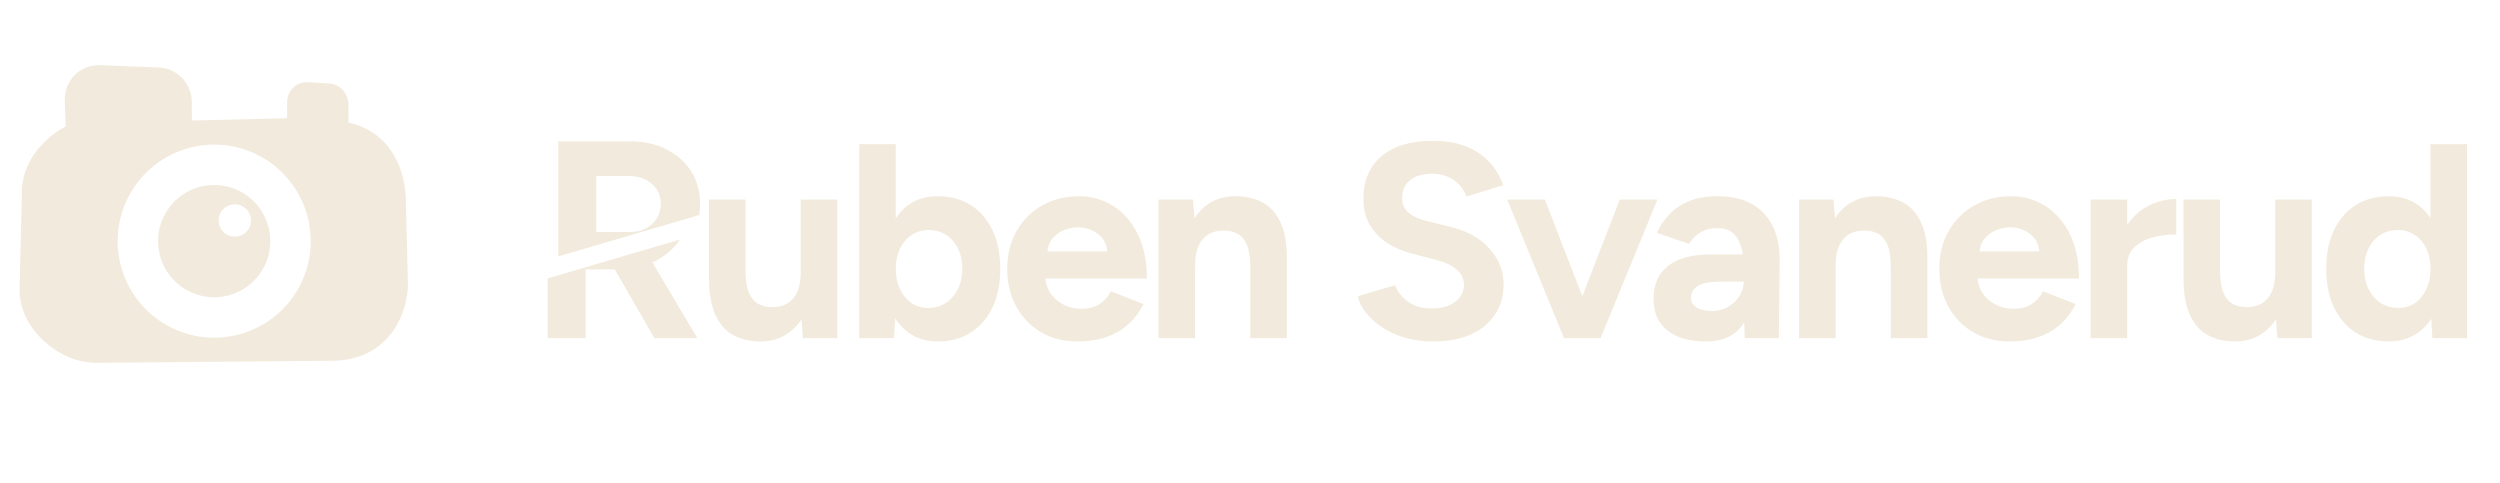
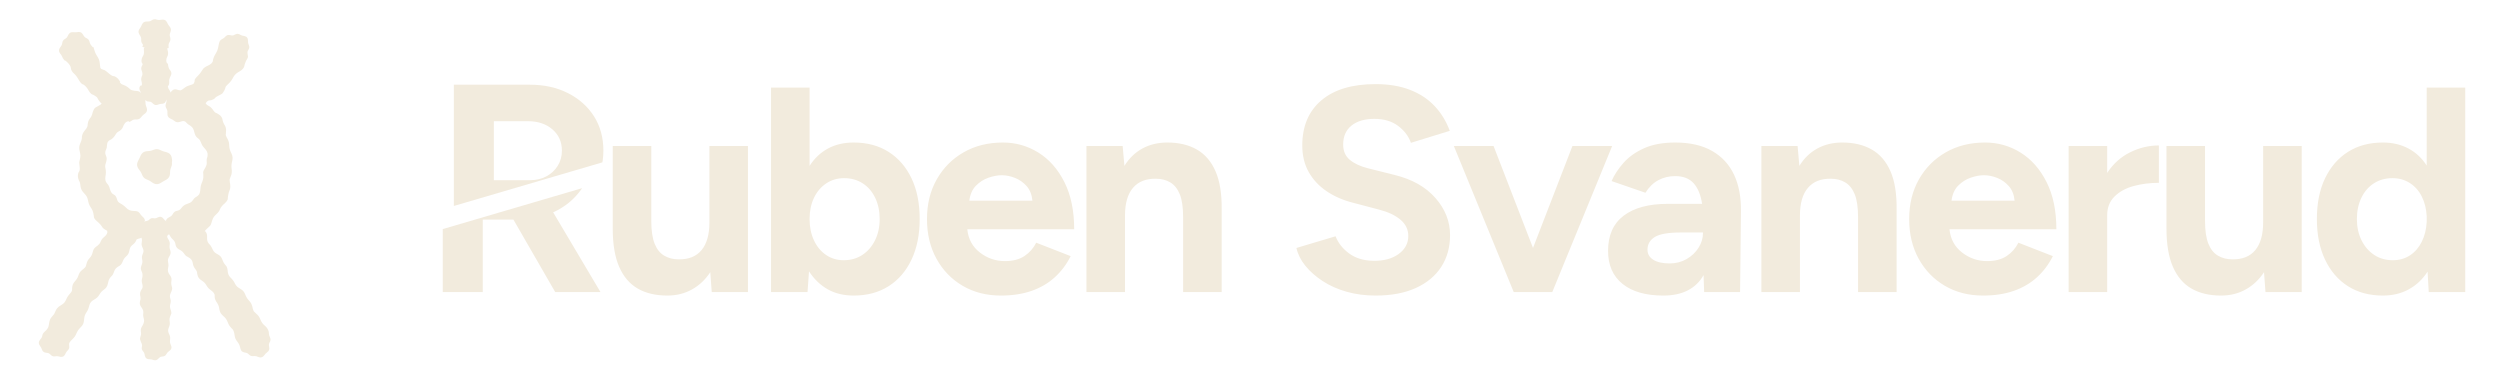
- <svg xmlns="http://www.w3.org/2000/svg" viewBox="0 0 902 174" width="902" height="174" role="img" aria-label="Ruben Svanerud">
-   <path fill="#f2ebdd" d="M34.83 23.54 L35.71 23.51 L36.59 23.53 L56.38 24.31 L57.22 24.33 L58.05 24.39 L58.88 24.51 L59.69 24.68 L60.49 24.90 L61.28 25.18 L62.04 25.51 L62.78 25.88 L63.49 26.31 L64.17 26.78 L64.82 27.30 L65.43 27.87 L66.01 28.47 L66.54 29.12 L67.03 29.80 L67.48 30.51 L67.88 31.25 L68.23 32.02 L68.52 32.81 L68.77 33.62 L68.96 34.44 L69.10 35.28 L69.18 36.13 L69.21 36.98 L69.22 43.49 L103.56 42.65 L103.60 36.83 L103.61 36.35 L103.66 35.87 L103.74 35.39 L103.84 34.93 L103.98 34.47 L104.15 34.02 L104.35 33.59 L104.57 33.16 L104.82 32.76 L105.10 32.37 L105.41 32.01 L105.73 31.66 L106.08 31.34 L106.45 31.04 L106.84 30.77 L107.24 30.53 L107.66 30.31 L108.10 30.12 L108.54 29.97 L108.99 29.84 L109.46 29.75 L109.92 29.69 L110.39 29.66 L110.86 29.67 L118.73 30.10 L119.19 30.14 L119.65 30.21 L120.11 30.32 L120.55 30.45 L120.99 30.61 L121.42 30.80 L121.84 31.02 L122.24 31.27 L122.63 31.54 L123.00 31.84 L123.35 32.16 L123.68 32.51 L124.00 32.87 L124.28 33.25 L124.55 33.66 L124.79 34.07 L125.00 34.50 L125.19 34.95 L125.35 35.40 L125.48 35.86 L125.58 36.33 L125.66 36.81 L125.70 37.28 L125.71 37.76 L125.72 44.19 L126.37 44.33 L128.12 44.83 L129.83 45.44 L131.49 46.17 L133.10 47.00 L134.63 47.95 L136.09 49.00 L137.46 50.16 L138.73 51.41 L139.91 52.75 L140.98 54.17 L141.95 55.67 L142.82 57.23 L143.58 58.84 L144.26 60.49 L144.83 62.18 L145.32 63.90 L145.72 65.64 L146.04 67.40 L146.26 69.16 L146.41 70.92 L147.20 103.26 L147.06 105.05 L146.82 106.83 L146.48 108.59 L146.04 110.34 L145.51 112.06 L144.88 113.75 L144.16 115.41 L143.34 117.01 L142.41 118.56 L141.39 120.04 L140.26 121.44 L139.03 122.76 L137.70 123.99 L136.28 125.12 L134.76 126.14 L133.17 127.05 L131.51 127.84 L129.78 128.52 L128.01 129.08 L126.20 129.52 L124.37 129.85 L122.53 130.06 L120.68 130.17 L118.85 130.17 L35.00 130.91 L33.18 130.85 L31.39 130.67 L29.62 130.37 L27.88 129.94 L26.17 129.39 L24.51 128.73 L22.89 127.97 L21.32 127.10 L19.79 126.15 L18.32 125.10 L16.90 123.97 L15.54 122.76 L14.25 121.47 L13.04 120.10 L11.91 118.67 L10.88 117.17 L9.94 115.60 L9.13 113.97 L8.44 112.29 L7.88 110.56 L7.46 108.79 L7.19 106.99 L7.06 105.16 L7.09 103.32 L7.88 70.86 L7.86 69.05 L7.97 67.24 L8.22 65.45 L8.60 63.69 L9.11 61.96 L9.76 60.28 L10.52 58.64 L11.40 57.07 L12.38 55.56 L13.45 54.11 L14.61 52.73 L15.84 51.42 L17.14 50.18 L18.51 49.02 L19.92 47.94 L21.39 46.95 L22.90 46.04 L23.73 45.62 L23.67 44.76 L23.37 36.36 L23.38 35.48 L23.44 34.61 L23.56 33.74 L23.73 32.89 L23.96 32.05 L24.25 31.23 L24.59 30.44 L24.98 29.67 L25.43 28.94 L25.93 28.24 L26.47 27.58 L27.07 26.96 L27.70 26.38 L28.38 25.86 L29.09 25.38 L29.84 24.95 L30.62 24.58 L31.42 24.26 L32.25 24.00 L33.10 23.79 L33.96 23.64 Z M112.00 89.73 L112.08 88.37 L112.11 87.00 L112.08 85.63 L112.00 84.27 L111.87 82.91 L111.68 81.55 L111.44 80.21 L111.15 78.87 L110.80 77.55 L110.41 76.24 L109.96 74.94 L109.46 73.67 L108.91 72.42 L108.31 71.19 L107.67 69.98 L106.98 68.80 L106.24 67.65 L105.46 66.53 L104.63 65.44 L103.76 64.38 L102.86 63.36 L101.91 62.37 L100.92 61.42 L99.90 60.52 L98.84 59.65 L97.75 58.82 L96.63 58.04 L95.48 57.30 L94.30 56.61 L93.09 55.97 L91.86 55.37 L90.61 54.82 L89.34 54.32 L88.04 53.87 L86.73 53.48 L85.41 53.13 L84.07 52.84 L82.73 52.60 L81.37 52.41 L80.01 52.28 L78.65 52.20 L77.28 52.17 L75.91 52.20 L74.55 52.28 L73.19 52.41 L71.83 52.60 L70.49 52.84 L69.15 53.13 L67.83 53.48 L66.52 53.87 L65.22 54.32 L63.95 54.82 L62.70 55.37 L61.47 55.97 L60.26 56.61 L59.08 57.30 L57.93 58.04 L56.81 58.82 L55.72 59.65 L54.66 60.52 L53.64 61.42 L52.65 62.37 L51.70 63.36 L50.80 64.38 L49.93 65.44 L49.10 66.53 L48.32 67.65 L47.58 68.80 L46.89 69.98 L46.25 71.19 L45.65 72.42 L45.10 73.67 L44.60 74.94 L44.15 76.24 L43.76 77.55 L43.41 78.87 L43.12 80.21 L42.88 81.55 L42.69 82.91 L42.56 84.27 L42.48 85.63 L42.45 87.00 L42.48 88.37 L42.56 89.73 L42.69 91.09 L42.88 92.45 L43.12 93.79 L43.41 95.13 L43.76 96.45 L44.15 97.76 L44.60 99.06 L45.10 100.33 L45.65 101.58 L46.25 102.81 L46.89 104.02 L47.58 105.20 L48.32 106.35 L49.10 107.47 L49.93 108.56 L50.80 109.62 L51.70 110.64 L52.65 111.63 L53.64 112.58 L54.66 113.48 L55.72 114.35 L56.81 115.18 L57.93 115.96 L59.08 116.70 L60.26 117.39 L61.47 118.03 L62.70 118.63 L63.95 119.18 L65.22 119.68 L66.52 120.13 L67.83 120.52 L69.15 120.87 L70.49 121.16 L71.83 121.40 L73.19 121.59 L74.55 121.72 L75.91 121.80 L77.28 121.83 L78.65 121.80 L80.01 121.72 L81.37 121.59 L82.73 121.40 L84.07 121.16 L85.41 120.87 L86.73 120.52 L88.04 120.13 L89.34 119.68 L90.61 119.18 L91.86 118.63 L93.09 118.03 L94.30 117.39 L95.48 116.70 L96.63 115.96 L97.75 115.18 L98.84 114.35 L99.90 113.48 L100.92 112.58 L101.91 111.63 L102.86 110.64 L103.76 109.62 L104.63 108.56 L105.46 107.47 L106.24 106.35 L106.98 105.20 L107.67 104.02 L108.31 102.81 L108.91 101.58 L109.46 100.33 L109.96 99.06 L110.41 97.76 L110.80 96.45 L111.15 95.13 L111.44 93.79 L111.68 92.45 L111.87 91.09 Z M97.47 85.41 L97.51 86.20 L97.53 87.00 L97.51 87.80 L97.47 88.59 L97.39 89.38 L97.28 90.17 L97.14 90.95 L96.97 91.73 L96.77 92.50 L96.54 93.26 L96.28 94.01 L95.99 94.75 L95.67 95.48 L95.32 96.19 L94.95 96.89 L94.55 97.58 L94.12 98.25 L93.66 98.90 L93.18 99.54 L92.68 100.15 L92.15 100.75 L91.60 101.32 L91.03 101.87 L90.43 102.40 L89.82 102.90 L89.18 103.38 L88.53 103.84 L87.86 104.27 L87.17 104.67 L86.47 105.04 L85.76 105.39 L85.03 105.71 L84.29 106.00 L83.54 106.26 L82.78 106.49 L82.01 106.69 L81.23 106.86 L80.45 107.00 L79.66 107.11 L78.87 107.19 L78.08 107.23 L77.28 107.25 L76.48 107.23 L75.69 107.19 L74.90 107.11 L74.11 107.00 L73.33 106.86 L72.55 106.69 L71.78 106.49 L71.02 106.26 L70.27 106.00 L69.53 105.71 L68.80 105.39 L68.09 105.04 L67.39 104.67 L66.70 104.27 L66.03 103.84 L65.38 103.38 L64.74 102.90 L64.13 102.40 L63.53 101.87 L62.96 101.32 L62.41 100.75 L61.88 100.15 L61.38 99.54 L60.90 98.90 L60.44 98.25 L60.01 97.58 L59.61 96.89 L59.24 96.19 L58.89 95.48 L58.57 94.75 L58.28 94.01 L58.02 93.26 L57.79 92.50 L57.59 91.73 L57.42 90.95 L57.28 90.17 L57.17 89.38 L57.09 88.59 L57.05 87.80 L57.03 87.00 L57.05 86.20 L57.09 85.41 L57.17 84.62 L57.28 83.83 L57.42 83.05 L57.59 82.27 L57.79 81.50 L58.02 80.74 L58.28 79.99 L58.57 79.25 L58.89 78.52 L59.24 77.81 L59.61 77.11 L60.01 76.42 L60.44 75.75 L60.90 75.10 L61.38 74.46 L61.88 73.85 L62.41 73.25 L62.96 72.68 L63.53 72.13 L64.13 71.60 L64.74 71.10 L65.38 70.62 L66.03 70.16 L66.70 69.73 L67.39 69.33 L68.09 68.96 L68.80 68.61 L69.53 68.29 L70.27 68.00 L71.02 67.74 L71.78 67.51 L72.55 67.31 L73.33 67.14 L74.11 67.00 L74.90 66.89 L75.69 66.81 L76.48 66.77 L77.28 66.75 L78.08 66.77 L78.87 66.81 L79.66 66.89 L80.45 67.00 L81.23 67.14 L82.01 67.31 L82.78 67.51 L83.54 67.74 L84.29 68.00 L85.03 68.29 L85.76 68.61 L86.47 68.96 L87.17 69.33 L87.86 69.73 L88.53 70.16 L89.18 70.62 L89.82 71.10 L90.43 71.60 L91.03 72.13 L91.60 72.68 L92.15 73.25 L92.68 73.85 L93.18 74.46 L93.66 75.10 L94.12 75.75 L94.55 76.42 L94.95 77.11 L95.32 77.81 L95.67 78.52 L95.99 79.25 L96.28 79.99 L96.54 80.74 L96.77 81.50 L96.97 82.27 L97.14 83.05 L97.28 83.83 L97.39 84.62 Z M90.49 80.46 L90.55 80.01 L90.56 79.55 L90.55 79.09 L90.49 78.64 L90.40 78.19 L90.28 77.75 L90.12 77.32 L89.93 76.90 L89.70 76.50 L89.45 76.12 L89.17 75.76 L88.86 75.42 L88.52 75.11 L88.16 74.83 L87.78 74.58 L87.38 74.35 L86.96 74.16 L86.53 74.00 L86.09 73.88 L85.64 73.79 L85.19 73.73 L84.73 73.72 L84.27 73.73 L83.82 73.79 L83.37 73.88 L82.93 74.00 L82.50 74.16 L82.08 74.35 L81.68 74.58 L81.30 74.83 L80.94 75.11 L80.61 75.42 L80.30 75.76 L80.01 76.12 L79.76 76.50 L79.54 76.90 L79.34 77.32 L79.19 77.75 L79.06 78.19 L78.97 78.64 L78.92 79.09 L78.90 79.55 L78.92 80.01 L78.97 80.46 L79.06 80.91 L79.19 81.35 L79.34 81.78 L79.54 82.20 L79.76 82.60 L80.01 82.98 L80.30 83.34 L80.61 83.67 L80.94 83.98 L81.30 84.27 L81.68 84.52 L82.08 84.74 L82.50 84.94 L82.93 85.09 L83.37 85.22 L83.82 85.31 L84.27 85.36 L84.73 85.38 L85.19 85.36 L85.64 85.31 L86.09 85.22 L86.53 85.09 L86.96 84.94 L87.38 84.74 L87.78 84.52 L88.16 84.27 L88.52 83.98 L88.86 83.67 L89.17 83.34 L89.45 82.98 L89.70 82.60 L89.93 82.20 L90.12 81.78 L90.28 81.35 L90.40 80.91 Z" />
+ <svg xmlns="http://www.w3.org/2000/svg" viewBox="0 0 856 130" width="856" height="130" role="img" aria-label="Ruben Svanerud">
+   <path fill="#f2ebdd" d="M58.87 54.39 L58.94 55.00 L58.86 55.62 L58.89 56.18 L58.79 56.74 L58.60 57.27 L58.42 57.78 L58.29 58.28 L58.24 58.83 L58.22 59.42 L58.12 60.03 L57.90 60.60 L57.54 61.08 L57.06 61.45 L56.55 61.75 L56.03 62.03 L55.52 62.34 L55.00 62.66 L54.43 62.93 L53.82 63.06 L53.20 63.01 L52.60 62.78 L52.06 62.45 L51.57 62.10 L51.10 61.82 L50.61 61.59 L50.10 61.38 L49.61 61.12 L49.19 60.75 L48.87 60.30 L48.63 59.79 L48.42 59.29 L48.17 58.82 L47.84 58.37 L47.47 57.88 L47.15 57.34 L46.95 56.74 L46.94 56.12 L47.09 55.52 L47.35 54.96 L47.62 54.43 L47.88 53.89 L48.12 53.35 L48.42 52.81 L48.81 52.35 L49.32 52.01 L49.91 51.82 L50.53 51.75 L51.11 51.70 L51.65 51.62 L52.15 51.46 L52.66 51.27 L53.20 51.11 L53.76 51.06 L54.31 51.15 L54.83 51.35 L55.34 51.58 L55.85 51.79 L56.40 51.95 L57.00 52.11 L57.60 52.34 L58.13 52.69 L58.52 53.19 L58.75 53.77 Z M34.68 35.59 L34.80 35.46 L34.35 35.05 L33.92 34.50 L33.53 33.91 L33.36 33.53 L33.13 33.24 L32.59 32.85 L32.00 32.50 L31.62 32.35 L31.26 32.16 L30.79 31.67 L30.40 31.11 L30.06 30.52 L29.67 29.96 L29.20 29.45 L28.66 29.00 L28.29 28.86 L28.00 28.69 L27.54 28.21 L27.15 27.66 L26.78 27.04 L26.41 26.44 L26.01 25.89 L25.56 25.40 L25.28 25.13 L25.00 24.87 L24.60 24.31 L24.32 23.69 L24.26 23.27 L24.17 22.86 L23.86 22.27 L23.45 21.74 L22.95 21.23 L22.42 20.75 L22.24 20.80 L21.91 20.45 L21.52 19.92 L21.34 19.51 L21.14 19.13 L20.92 18.75 L20.63 18.38 L20.39 17.98 L20.21 17.55 L20.22 17.08 L20.36 16.62 L20.64 16.19 L20.90 15.80 L21.13 15.44 L21.24 15.05 L21.33 14.66 L21.42 14.25 L21.61 13.90 L21.88 13.58 L22.23 13.35 L22.56 13.12 L22.86 12.87 L23.08 12.52 L23.30 12.12 L23.54 11.68 L23.87 11.33 L24.26 11.09 L24.72 11.02 L25.17 11.02 L25.62 11.06 L26.06 11.04 L26.50 11.00 L26.96 10.94 L27.41 11.00 L27.83 11.17 L28.18 11.51 L28.46 11.90 L28.70 12.31 L28.96 12.63 L29.25 12.88 L29.62 13.06 L29.97 13.28 L30.29 13.54 L30.51 13.90 L30.66 14.28 L30.76 14.68 L30.92 15.04 L31.13 15.40 L31.44 15.77 L31.75 16.14 L31.93 16.13 L31.98 16.08 L32.13 16.55 L32.33 17.21 L32.55 17.86 L32.83 18.49 L33.17 19.08 L33.53 19.67 L33.84 20.29 L34.05 20.94 L34.16 21.63 L34.23 22.35 L34.34 23.00 L34.32 23.19 L34.65 23.58 L34.94 23.70 L35.43 23.91 L35.69 23.95 L36.26 24.31 L36.80 24.74 L37.31 25.18 L37.85 25.59 L38.43 25.96 L38.84 26.06 L39.27 26.14 L39.89 26.50 L40.41 26.95 L40.83 27.50 L41.15 28.05 L41.02 28.20 L41.49 28.70 L41.61 28.80 L42.03 28.98 L42.58 29.20 L43.12 29.45 L43.67 29.80 L44.20 30.21 L44.53 30.54 L44.89 30.78 L45.52 30.98 L46.18 31.09 L46.87 31.15 L47.33 31.22 L47.77 31.39 L48.11 31.69 L48.28 31.87 L48.18 31.58 L48.00 31.19 L47.80 30.78 L47.72 30.35 L47.76 29.91 L48.05 29.29 L48.26 29.37 L48.49 29.25 L48.60 28.91 L48.57 28.41 L48.47 27.92 L48.38 27.54 L48.34 27.16 L48.39 26.66 L48.53 26.18 L48.69 25.81 L48.77 25.43 L48.73 24.96 L48.62 24.47 L48.47 24.05 L48.36 23.62 L48.38 23.14 L48.53 22.70 L48.72 22.31 L48.83 22.10 L48.83 21.83 L48.74 21.74 L48.61 21.61 L48.47 21.16 L48.45 20.69 L48.56 19.99 L48.77 19.51 L49.02 19.06 L49.21 18.63 L49.30 17.96 L49.29 17.52 L49.26 17.07 L49.26 16.62 L49.28 16.54 L49.37 16.39 L49.45 16.28 L49.45 16.21 L49.31 16.13 L49.11 16.20 L48.72 15.95 L49.00 15.39 L48.79 15.06 L48.57 14.72 L48.41 14.33 L48.35 13.92 L48.34 13.50 L48.33 13.07 L48.22 12.69 L48.04 12.31 L47.77 11.90 L47.56 11.46 L47.42 10.98 L47.48 10.53 L47.64 10.09 L47.91 9.71 L48.15 9.33 L48.37 8.94 L48.54 8.52 L48.77 8.11 L49.05 7.75 L49.45 7.51 L49.92 7.38 L50.42 7.37 L50.88 7.34 L51.29 7.29 L51.65 7.12 L52.00 6.92 L52.38 6.70 L52.78 6.61 L53.20 6.59 L53.61 6.70 L54.01 6.79 L54.41 6.85 L54.85 6.81 L55.33 6.75 L55.84 6.71 L56.32 6.81 L56.74 7.03 L57.04 7.41 L57.28 7.82 L57.48 8.24 L57.72 8.61 L57.98 8.97 L58.26 9.32 L58.45 9.73 L58.54 10.16 L58.46 10.64 L58.33 11.09 L58.17 11.51 L58.11 11.90 L58.13 12.29 L58.25 12.70 L58.33 13.13 L58.35 13.58 L58.26 13.98 L58.08 14.37 L57.88 14.74 L57.75 15.11 L57.71 15.53 L57.73 15.97 L57.76 16.42 L57.89 16.44 L57.85 16.54 L57.75 16.43 L57.55 16.40 L57.37 16.52 L57.28 16.59 L57.34 17.04 L57.46 17.47 L57.54 17.91 L57.54 18.60 L57.42 19.06 L57.23 19.50 L57.04 19.93 L56.93 20.60 L56.97 21.05 L57.11 21.53 L57.31 21.71 L57.47 21.83 L57.54 22.10 L57.56 22.34 L57.64 22.77 L57.77 23.21 L57.96 23.64 L58.20 23.98 L58.46 24.32 L58.65 24.81 L58.68 25.33 L58.55 25.75 L58.35 26.16 L58.14 26.66 L57.97 27.15 L57.92 27.54 L57.94 27.93 L57.94 28.42 L57.86 28.92 L57.72 29.24 L57.58 29.38 L57.47 29.50 L57.60 30.09 L57.73 30.42 L57.98 30.78 L58.20 31.17 L58.35 31.60 L58.35 31.72 L58.62 31.37 L58.95 31.03 L59.32 30.73 L59.78 30.60 L60.26 30.59 L60.76 30.73 L61.22 30.86 L61.81 30.94 L62.28 30.72 L62.83 30.33 L63.36 29.94 L63.93 29.59 L64.55 29.34 L65.19 29.13 L65.83 28.91 L66.27 28.67 L66.40 28.44 L66.60 28.00 L66.64 27.62 L66.68 27.30 L66.84 26.97 L67.26 26.46 L67.74 25.96 L68.21 25.46 L68.64 24.92 L69.03 24.35 L69.42 23.77 L69.65 23.45 L69.95 23.18 L70.55 22.79 L71.20 22.47 L71.84 22.13 L72.39 21.72 L72.81 21.16 L72.91 20.80 L72.93 20.46 L73.14 19.80 L73.40 19.17 L73.73 18.57 L74.07 17.98 L74.37 17.37 L74.59 16.73 L74.74 16.04 L74.88 15.34 L75.03 14.68 L75.27 14.04 L75.58 13.70 L75.94 13.43 L76.35 13.21 L76.69 12.97 L77.00 12.71 L77.28 12.41 L77.61 12.17 L77.98 11.99 L78.42 11.98 L78.85 12.03 L79.26 12.13 L79.63 12.14 L79.98 12.08 L80.34 11.89 L80.73 11.72 L81.14 11.59 L81.54 11.61 L81.93 11.72 L82.29 11.92 L82.65 12.08 L83.04 12.22 L83.48 12.29 L83.93 12.42 L84.36 12.60 L84.66 12.93 L84.85 13.34 L84.90 13.83 L84.93 14.28 L84.95 14.71 L85.07 15.08 L85.20 15.45 L85.33 15.83 L85.35 16.23 L85.28 16.62 L85.08 16.99 L84.90 17.34 L84.75 17.68 L84.74 18.05 L84.77 18.46 L84.84 18.92 L84.90 19.27 L84.91 19.53 L84.65 20.15 L84.43 20.51 L84.24 20.87 L83.98 21.51 L83.75 22.17 L83.66 22.60 L83.53 23.01 L83.14 23.59 L82.61 24.07 L82.00 24.47 L81.37 24.84 L80.81 25.26 L80.33 25.76 L79.94 26.34 L79.60 26.95 L79.23 27.54 L78.81 28.08 L78.33 28.58 L77.84 29.05 L77.38 29.54 L77.20 29.90 L77.10 30.32 L76.80 30.99 L76.42 31.61 L76.19 31.94 L75.88 32.19 L75.27 32.53 L74.64 32.84 L74.04 33.18 L73.76 33.41 L73.51 33.67 L73.48 33.77 L72.98 34.04 L72.34 34.30 L71.86 34.38 L71.48 34.39 L70.88 34.76 L70.41 35.34 L70.86 35.92 L71.41 36.23 L71.94 36.55 L72.39 36.96 L72.79 37.43 L73.14 37.93 L73.54 38.39 L73.86 38.62 L74.27 38.78 L74.83 39.13 L75.38 39.51 L75.80 40.00 L76.09 40.55 L76.18 40.95 L76.26 41.37 L76.46 41.97 L76.73 42.53 L76.93 42.86 L77.12 43.20 L77.32 43.79 L77.41 44.42 L77.38 45.08 L77.35 45.74 L77.29 46.11 L77.37 46.46 L77.62 47.04 L77.93 47.60 L78.20 48.19 L78.38 48.79 L78.46 49.42 L78.50 50.06 L78.57 50.70 L78.73 51.33 L78.97 51.95 L79.26 52.57 L79.50 53.20 L79.63 53.84 L79.61 54.50 L79.50 55.16 L79.35 55.84 L79.26 56.51 L79.25 57.16 L79.31 57.82 L79.38 58.47 L79.35 59.12 L79.24 59.77 L79.00 60.40 L78.77 61.03 L78.63 61.39 L78.63 61.74 L78.69 62.40 L78.81 63.07 L78.86 63.75 L78.82 64.41 L78.74 64.78 L78.61 65.15 L78.38 65.76 L78.22 66.40 L78.09 67.06 L78.01 67.74 L77.99 68.14 L77.86 68.52 L77.48 69.07 L77.01 69.58 L76.49 70.04 L76.02 70.53 L75.63 71.05 L75.32 71.62 L75.18 71.97 L75.01 72.30 L74.61 72.81 L74.16 73.28 L73.68 73.73 L73.25 74.22 L72.92 74.77 L72.68 75.39 L72.48 76.05 L72.26 76.69 L72.10 77.08 L71.85 77.39 L71.38 77.84 L70.89 78.29 L70.43 78.74 L70.08 79.18 L70.30 79.20 L70.60 79.64 L70.81 80.12 L70.90 80.65 L70.91 81.23 L70.91 81.81 L70.97 82.38 L71.16 82.89 L71.45 83.35 L71.75 83.67 L72.03 83.99 L72.38 84.54 L72.64 85.04 L72.88 85.55 L73.17 86.03 L73.55 86.44 L74.03 86.79 L74.57 87.09 L75.08 87.41 L75.52 87.80 L75.85 88.27 L76.10 88.80 L76.31 89.35 L76.56 89.87 L76.87 90.36 L77.24 90.82 L77.48 91.10 L77.66 91.41 L77.84 91.98 L77.94 92.59 L78.01 93.22 L78.15 93.81 L78.39 94.35 L78.74 94.83 L79.16 95.27 L79.57 95.72 L79.96 96.23 L80.24 96.69 L80.49 97.19 L80.82 97.70 L81.22 98.16 L81.72 98.54 L82.27 98.88 L82.81 99.23 L83.27 99.64 L83.63 100.13 L83.91 100.69 L84.16 101.29 L84.45 101.85 L84.79 102.37 L85.19 102.84 L85.60 103.32 L85.96 103.83 L86.22 104.41 L86.41 105.03 L86.55 105.68 L86.76 106.29 L86.95 106.65 L87.26 106.94 L87.73 107.39 L88.21 107.85 L88.62 108.35 L88.94 108.90 L89.20 109.49 L89.47 110.07 L89.81 110.61 L90.23 111.11 L90.69 111.52 L91.12 111.94 L91.49 112.40 L91.80 112.96 L92.02 113.60 L92.06 114.08 L92.12 114.53 L92.20 114.94 L92.37 115.31 L92.51 115.70 L92.63 116.09 L92.60 116.51 L92.48 116.92 L92.28 117.30 L92.14 117.67 L92.06 118.03 L92.11 118.45 L92.17 118.89 L92.22 119.37 L92.13 119.80 L91.93 120.20 L91.61 120.50 L91.29 120.79 L90.96 121.06 L90.68 121.41 L90.38 121.75 L90.06 122.10 L89.65 122.31 L89.20 122.40 L88.71 122.31 L88.25 122.16 L87.82 121.99 L87.42 121.93 L87.03 121.91 L86.62 121.95 L86.22 121.92 L85.83 121.82 L85.49 121.59 L85.17 121.33 L84.88 121.06 L84.54 120.89 L84.14 120.76 L83.66 120.68 L83.21 120.52 L82.80 120.28 L82.53 119.91 L82.36 119.49 L82.19 118.83 L82.00 118.21 L81.71 117.64 L81.35 117.10 L80.97 116.58 L80.65 116.02 L80.45 115.48 L80.34 114.88 L80.23 114.23 L80.07 113.58 L79.82 112.99 L79.58 112.66 L79.26 112.37 L78.84 111.89 L78.46 111.38 L78.18 110.82 L77.93 110.24 L77.68 109.67 L77.35 109.14 L76.93 108.65 L76.44 108.20 L75.97 107.73 L75.57 107.23 L75.31 106.67 L75.14 106.07 L75.03 105.45 L74.89 104.84 L74.66 104.27 L74.36 103.74 L74.03 103.24 L73.75 102.70 L73.58 102.22 L73.50 101.68 L73.51 101.25 L73.47 100.84 L73.19 100.30 L72.79 99.84 L72.31 99.45 L71.82 99.07 L71.38 98.67 L71.00 98.21 L70.69 97.72 L70.37 97.22 L70.00 96.78 L69.55 96.39 L69.04 96.03 L68.54 95.67 L68.12 95.25 L67.82 94.76 L67.63 94.19 L67.50 93.60 L67.46 93.20 L67.35 92.85 L67.05 92.37 L66.72 91.91 L66.42 91.44 L66.19 90.92 L66.07 90.42 L65.96 89.88 L65.80 89.36 L65.51 88.88 L65.11 88.48 L64.62 88.16 L64.12 87.86 L63.75 87.66 L63.46 87.39 L63.08 86.91 L62.77 86.49 L62.41 86.11 L62.00 85.80 L61.53 85.53 L61.07 85.26 L60.66 84.93 L60.36 84.52 L60.16 84.02 L60.06 83.54 L59.94 83.08 L59.71 82.61 L59.39 82.21 L59.04 81.86 L58.69 81.49 L58.41 81.10 L58.15 80.64 L57.87 80.19 L57.29 80.71 L57.25 81.09 L57.37 81.48 L57.59 81.85 L57.85 82.31 L58.04 82.75 L58.13 83.21 L58.12 83.67 L58.07 84.14 L58.05 84.61 L58.11 85.08 L58.24 85.54 L58.37 86.01 L58.43 86.49 L58.36 86.97 L58.16 87.45 L57.90 87.92 L57.66 88.39 L57.52 88.86 L57.50 89.34 L57.57 89.83 L57.65 90.32 L57.68 90.80 L57.64 91.29 L57.55 91.78 L57.48 92.28 L57.54 92.98 L57.73 93.53 L58.02 93.98 L58.33 94.43 L58.58 94.89 L58.71 95.36 L58.72 95.86 L58.67 96.36 L58.63 96.87 L58.66 97.36 L58.76 97.85 L58.89 98.34 L58.95 98.75 L58.90 99.17 L58.74 99.68 L58.52 100.19 L58.31 100.68 L58.19 101.17 L58.19 101.66 L58.29 102.16 L58.41 102.57 L58.48 102.99 L58.45 103.48 L58.35 103.97 L58.24 104.45 L58.20 104.95 L58.26 105.45 L58.41 105.97 L58.57 106.49 L58.67 107.00 L58.66 107.35 L58.53 107.68 L58.32 108.21 L58.15 108.70 L58.05 109.20 L58.05 109.70 L58.11 110.20 L58.15 110.69 L58.11 111.19 L57.97 111.70 L57.78 112.21 L57.62 112.71 L57.56 113.21 L57.64 113.70 L57.82 114.19 L58.04 114.67 L58.20 115.16 L58.27 115.65 L58.25 116.14 L58.20 116.63 L58.20 117.12 L58.30 117.61 L58.49 118.11 L58.65 118.53 L58.73 118.98 L58.63 119.40 L58.40 119.79 L58.04 120.10 L57.69 120.39 L57.38 120.66 L57.16 120.97 L56.94 121.29 L56.72 121.62 L56.41 121.85 L56.04 122.01 L55.63 122.07 L55.25 122.13 L54.91 122.22 L54.61 122.44 L54.31 122.71 L53.98 123.03 L53.61 123.25 L53.20 123.37 L52.79 123.33 L52.39 123.23 L52.00 123.10 L51.59 123.05 L51.17 123.00 L50.72 122.97 L50.31 122.82 L49.95 122.57 L49.73 122.16 L49.58 121.72 L49.50 121.26 L49.37 120.88 L49.20 120.55 L48.96 120.26 L48.74 119.95 L48.57 119.60 L48.53 119.22 L48.56 118.84 L48.64 118.46 L48.62 118.10 L48.55 117.73 L48.36 117.32 L48.16 116.82 L48.00 116.32 L47.93 116.06 L48.00 115.60 L48.13 115.14 L48.25 114.76 L48.30 114.38 L48.28 113.89 L48.22 113.39 L48.21 112.89 L48.31 112.40 L48.52 111.93 L48.81 111.46 L49.10 110.87 L49.30 110.22 L49.33 109.72 L49.26 109.20 L49.13 108.70 L49.04 108.19 L49.01 107.81 L49.05 107.41 L49.08 106.90 L49.02 106.41 L48.85 105.93 L48.58 105.46 L48.27 105.01 L48.01 104.54 L47.87 104.05 L47.88 103.54 L47.96 103.03 L48.08 102.61 L48.12 102.19 L48.09 101.69 L47.99 101.19 L47.95 100.69 L47.99 100.18 L48.16 99.68 L48.41 99.20 L48.66 98.81 L48.81 98.41 L48.84 97.92 L48.76 97.42 L48.63 96.92 L48.54 96.42 L48.54 95.93 L48.62 95.44 L48.73 94.96 L48.80 94.48 L48.78 93.77 L48.63 93.24 L48.42 92.75 L48.27 92.26 L48.22 91.79 L48.30 91.31 L48.47 90.82 L48.64 90.33 L48.74 89.84 L48.75 89.35 L48.68 88.88 L48.60 88.40 L48.60 87.92 L48.70 87.44 L48.87 86.96 L49.04 86.49 L49.14 86.02 L49.09 85.56 L48.94 85.10 L48.73 84.62 L48.56 84.15 L48.48 83.68 L48.50 83.22 L48.57 82.76 L48.61 82.31 L48.57 81.85 L48.45 81.38 L48.44 81.39 L47.97 81.60 L47.46 81.72 L47.02 81.89 L46.81 81.95 L46.75 82.06 L46.54 82.53 L46.28 82.97 L45.94 83.36 L45.55 83.71 L45.14 84.05 L44.80 84.43 L44.54 84.89 L44.38 85.42 L44.25 85.99 L44.10 86.54 L43.86 87.03 L43.54 87.45 L43.15 87.84 L42.77 88.22 L42.44 88.65 L42.18 89.13 L41.97 89.64 L41.73 90.14 L41.42 90.59 L41.00 90.97 L40.59 91.20 L40.10 91.53 L39.69 91.89 L39.35 92.35 L39.11 92.86 L38.91 93.39 L38.68 93.92 L38.47 94.25 L38.20 94.54 L37.81 94.97 L37.48 95.44 L37.23 95.96 L37.07 96.54 L36.92 97.16 L36.75 97.76 L36.47 98.29 L36.10 98.75 L35.63 99.14 L35.16 99.51 L34.72 99.92 L34.35 100.39 L34.03 100.89 L33.69 101.39 L33.30 101.84 L32.82 102.22 L32.28 102.56 L31.72 102.91 L31.26 103.31 L30.90 103.78 L30.64 104.37 L30.47 104.99 L30.29 105.59 L30.06 106.17 L29.75 106.71 L29.42 107.24 L29.14 107.79 L28.94 108.38 L28.83 109.02 L28.76 109.69 L28.66 110.34 L28.46 110.95 L28.13 111.49 L27.70 111.98 L27.24 112.46 L26.83 112.96 L26.49 113.50 L26.21 114.08 L25.94 114.66 L25.62 115.22 L25.21 115.72 L24.74 116.21 L24.25 116.70 L23.91 117.11 L23.69 117.58 L23.66 118.00 L23.70 118.44 L23.72 118.88 L23.66 119.30 L23.45 119.66 L23.20 119.98 L22.91 120.28 L22.68 120.62 L22.46 121.00 L22.26 121.43 L21.97 121.80 L21.61 122.09 L21.16 122.19 L20.69 122.18 L20.22 122.07 L19.78 121.99 L19.38 121.96 L18.98 122.01 L18.58 122.03 L18.17 122.01 L17.80 121.84 L17.46 121.60 L17.17 121.30 L16.87 121.07 L16.54 120.90 L16.14 120.83 L15.70 120.76 L15.24 120.66 L14.87 120.43 L14.57 120.12 L14.39 119.73 L14.22 119.35 L14.05 118.96 L13.81 118.60 L13.57 118.22 L13.35 117.81 L13.28 117.37 L13.36 116.92 L13.60 116.50 L13.88 116.11 L14.17 115.76 L14.34 115.41 L14.46 115.05 L14.54 114.66 L14.69 114.29 L14.92 113.96 L15.37 113.50 L15.85 113.03 L16.24 112.54 L16.54 112.00 L16.69 111.41 L16.81 110.72 L16.93 110.05 L17.13 109.42 L17.44 108.86 L17.84 108.35 L18.26 107.86 L18.51 107.56 L18.68 107.22 L18.95 106.64 L19.22 106.06 L19.58 105.54 L20.03 105.08 L20.58 104.70 L21.15 104.34 L21.68 103.96 L22.11 103.51 L22.44 102.98 L22.72 102.41 L22.99 101.85 L23.32 101.32 L23.70 100.84 L24.11 100.37 L24.41 99.99 L24.63 99.54 L24.69 99.10 L24.69 98.63 L24.77 98.00 L24.94 97.41 L25.21 96.89 L25.58 96.41 L25.97 95.94 L26.33 95.46 L26.61 94.94 L26.83 94.39 L27.04 93.84 L27.31 93.31 L27.68 92.84 L28.13 92.43 L28.62 92.04 L29.06 91.64 L29.31 91.33 L29.44 90.96 L29.61 90.38 L29.77 89.81 L30.01 89.28 L30.32 88.80 L30.69 88.36 L31.05 87.92 L31.35 87.44 L31.57 86.90 L31.74 86.33 L31.91 85.76 L32.14 85.25 L32.49 84.82 L32.92 84.46 L33.40 84.11 L33.90 83.63 L34.15 83.35 L34.33 83.03 L34.55 82.54 L34.80 82.06 L35.13 81.64 L35.53 81.25 L35.95 80.88 L36.33 80.49 L36.60 80.05 L36.76 79.54 L36.69 79.01 L36.05 78.65 L35.51 78.30 L35.20 78.01 L34.96 77.67 L34.59 77.15 L34.17 76.66 L33.71 76.20 L33.20 75.76 L32.71 75.29 L32.31 74.77 L32.17 74.42 L32.13 74.00 L32.02 73.33 L31.88 72.67 L31.67 72.05 L31.37 71.49 L31.02 70.94 L30.69 70.38 L30.43 69.78 L30.25 69.15 L30.12 68.50 L29.94 67.87 L29.68 67.28 L29.30 66.74 L28.82 66.19 L28.36 65.66 L27.97 65.10 L27.72 64.48 L27.57 63.84 L27.49 63.18 L27.36 62.53 L27.24 62.19 L27.05 61.85 L26.82 61.22 L26.67 60.56 L26.68 59.88 L26.82 59.21 L27.04 58.82 L27.23 58.45 L27.32 57.80 L27.28 57.16 L27.21 56.52 L27.14 55.86 L27.13 55.52 L27.21 55.17 L27.36 54.53 L27.48 53.90 L27.53 53.26 L27.45 52.60 L27.32 51.93 L27.17 51.25 L27.12 50.58 L27.19 49.94 L27.39 49.32 L27.63 48.72 L27.86 48.12 L28.01 47.51 L28.04 47.14 L28.05 46.78 L28.18 46.16 L28.42 45.56 L28.78 45.01 L29.19 44.48 L29.59 43.97 L29.87 43.43 L29.98 43.08 L30.01 42.67 L30.11 42.04 L30.27 41.44 L30.56 40.90 L30.90 40.39 L31.15 40.07 L31.33 39.71 L31.56 39.12 L31.73 38.48 L31.96 37.86 L32.24 37.30 L32.50 36.97 L32.87 36.71 L33.45 36.40 L34.00 36.08 L34.37 35.87 Z M44.78 41.51 L44.35 41.75 L43.91 41.48 L43.29 41.74 L42.94 42.00 L42.65 42.36 L42.31 42.95 L42.10 43.47 L41.86 43.94 L41.48 44.41 L41.00 44.80 L40.62 45.02 L40.23 45.26 L39.95 45.52 L39.73 45.83 L39.40 46.35 L39.04 46.85 L38.62 47.30 L38.12 47.70 L37.69 47.92 L37.28 48.17 L36.96 48.52 L36.76 48.94 L36.67 49.46 L36.60 50.00 L36.57 50.43 L36.46 50.82 L36.30 51.25 L36.12 51.69 L36.05 52.17 L36.07 52.66 L36.22 53.14 L36.39 53.60 L36.52 54.08 L36.52 54.56 L36.41 55.20 L36.23 55.85 L36.08 56.34 L36.01 56.83 L36.04 57.29 L36.13 57.74 L36.23 58.39 L36.26 59.05 L36.21 59.72 L36.11 60.40 L36.05 61.08 L36.10 61.75 L36.27 62.23 L36.55 62.69 L36.88 63.08 L37.16 63.49 L37.43 64.06 L37.61 64.66 L37.82 65.29 L38.06 65.77 L38.38 66.22 L38.73 66.47 L39.09 66.70 L39.44 66.95 L39.68 67.29 L39.90 67.73 L40.07 68.24 L40.22 68.68 L40.44 69.06 L40.81 69.39 L41.23 69.66 L41.79 69.99 L42.32 70.36 L42.82 70.78 L43.25 71.19 L43.69 71.59 L44.28 71.93 L44.93 72.14 L45.65 72.22 L46.37 72.26 L46.86 72.33 L47.32 72.50 L47.66 72.82 L47.97 73.18 L48.23 73.57 L48.55 73.91 L48.88 74.25 L49.24 74.60 L49.49 75.02 L49.64 75.49 L49.43 75.98 L49.77 75.73 L50.22 75.67 L50.58 75.55 L50.89 75.40 L51.16 75.15 L51.45 74.93 L51.77 74.74 L52.13 74.69 L52.49 74.70 L52.85 74.76 L53.20 74.74 L53.55 74.66 L53.94 74.47 L54.36 74.31 L54.81 74.21 L55.22 74.29 L55.58 74.48 L55.88 74.79 L56.16 75.09 L56.43 75.38 L56.76 75.61 L56.91 75.93 L56.82 75.50 L57.05 75.08 L57.38 74.71 L57.83 74.44 L58.25 74.20 L58.64 73.97 L58.91 73.66 L59.16 73.31 L59.39 72.92 L59.70 72.60 L60.07 72.34 L60.50 72.21 L60.94 72.10 L61.33 71.95 L61.70 71.69 L62.04 71.32 L62.36 70.91 L62.83 70.46 L63.35 70.11 L63.79 69.92 L64.37 69.70 L64.96 69.47 L65.45 69.18 L65.81 68.82 L66.13 68.42 L66.35 68.09 L66.63 67.80 L67.00 67.52 L67.43 67.26 L67.84 66.93 L68.19 66.54 L68.42 65.99 L68.54 65.39 L68.62 64.67 L68.69 63.99 L68.83 63.35 L69.05 62.73 L69.29 62.13 L69.49 61.50 L69.61 60.85 L69.62 60.18 L69.60 59.50 L69.55 59.10 L69.61 58.72 L69.82 58.21 L70.13 57.71 L70.45 57.11 L70.70 56.49 L70.78 56.08 L70.79 55.66 L70.76 55.11 L70.78 54.55 L70.86 54.15 L71.01 53.73 L71.08 53.13 L71.07 52.53 L70.86 51.88 L70.49 51.31 L70.06 50.78 L69.66 50.33 L69.29 49.82 L69.01 49.26 L68.77 48.69 L68.50 48.12 L68.27 47.78 L67.96 47.49 L67.60 47.20 L67.27 46.89 L66.92 46.38 L66.69 45.81 L66.51 45.18 L66.33 44.54 L66.07 43.96 L65.73 43.52 L65.32 43.15 L64.82 42.81 L64.45 42.59 L64.12 42.31 L63.84 42.02 L63.55 41.72 L63.06 41.48 L62.67 41.44 L62.26 41.53 L61.69 41.70 L61.13 41.83 L60.67 41.84 L60.22 41.73 L59.82 41.48 L59.44 41.22 L59.07 40.96 L58.65 40.77 L58.24 40.55 L57.84 40.30 L57.55 39.93 L57.36 39.49 L57.33 38.98 L57.32 38.50 L57.32 38.05 L57.21 37.66 L57.06 37.29 L56.85 36.91 L56.72 36.51 L56.67 36.09 L56.76 35.67 L56.87 35.27 L56.99 34.87 L57.00 34.45 L56.93 34.05 L56.85 34.43 L56.68 34.86 L56.42 35.22 L56.04 35.42 L55.62 35.53 L55.18 35.56 L54.78 35.63 L54.39 35.72 L54.01 35.87 L53.61 35.95 L53.20 35.96 L52.81 35.79 L52.45 35.54 L52.13 35.23 L51.83 35.00 L51.52 34.84 L51.15 34.80 L50.76 34.75 L50.36 34.69 L49.75 34.28 L49.78 34.79 L49.83 35.22 L49.85 35.66 L49.95 36.09 L50.09 36.54 L50.27 37.03 L50.34 37.53 L50.30 38.02 L50.06 38.46 L49.73 38.83 L49.31 39.13 L48.96 39.44 L48.63 39.74 L48.36 40.10 L48.05 40.42 L47.70 40.71 L47.27 40.85 L46.81 40.92 L46.34 40.90 L45.93 40.94 L45.54 41.04 L45.17 41.27 Z" />
  <defs>
    <clipPath id="tr6">
-       <polygon points="164.0,-78.0 280.5,-78.0 280.5,69.3 164.0,103.5" />
+       <polygon points="118.0,-100.0 234.5,-100.0 234.5,47.3 118.0,81.5" />
    </clipPath>
    <clipPath id="br6">
-       <polygon points="164.0,110.3 280.5,76.1 280.5,222.0 164.0,222.0" />
+       <polygon points="118.0,88.3 234.5,54.1 234.5,200.0 118.0,200.0" />
    </clipPath>
  </defs>
  <g clip-path="url(#tr6)">
-     <path fill="#f2ebdd" transform="translate(3.80 -1.00)" d="M197.6 122.0V52.0H223.6Q231.0 52.0 236.7 54.9Q242.4 57.8 245.6 62.85Q248.8 67.9 248.8 74.6Q248.8 81.5 245.1 86.75Q241.4 92.0 235.4 94.7L251.6 122.0H236.1L221.8 97.2Q221.2 97.2 220.55 97.2Q219.9 97.2 219.2 97.2H211.3V122.0ZM211.3 84.7H223.7Q226.8 84.7 229.25 83.4Q231.7 82.1 233.15 79.8Q234.6 77.5 234.6 74.6Q234.6 70.1 231.35 67.3Q228.1 64.5 223.0 64.5H211.3Z" />
+     <path fill="#f2ebdd" transform="translate(3.80 -1.00)" d="M151.6 100.0V30.0H177.6Q185.0 30.0 190.7 32.9Q196.4 35.8 199.6 40.85Q202.8 45.9 202.8 52.6Q202.8 59.5 199.1 64.75Q195.4 70.0 189.4 72.7L205.6 100.0H190.1L175.8 75.2Q175.2 75.2 174.55 75.2Q173.9 75.2 173.2 75.2H165.3V100.0ZM165.3 62.7H177.7Q180.8 62.7 183.25 61.4Q185.7 60.1 187.15 57.8Q188.6 55.5 188.6 52.6Q188.6 48.1 185.35 45.3Q182.1 42.5 177.0 42.5H165.3Z" />
  </g>
  <g clip-path="url(#br6)">
-     <path fill="#f2ebdd" d="M197.6 122.0V52.0H223.6Q231.0 52.0 236.7 54.9Q242.4 57.8 245.6 62.85Q248.8 67.9 248.8 74.6Q248.8 81.5 245.1 86.75Q241.4 92.0 235.4 94.7L251.6 122.0H236.1L221.8 97.2Q221.2 97.2 220.55 97.2Q219.9 97.2 219.2 97.2H211.3V122.0ZM211.3 84.7H223.7Q226.8 84.7 229.25 83.4Q231.7 82.1 233.15 79.8Q234.6 77.5 234.6 74.6Q234.6 70.1 231.35 67.3Q228.1 64.5 223.0 64.5H211.3Z" />
+     <path fill="#f2ebdd" d="M151.6 100.0V30.0H177.6Q185.0 30.0 190.7 32.9Q196.4 35.8 199.6 40.85Q202.8 45.9 202.8 52.6Q202.8 59.5 199.1 64.75Q195.4 70.0 189.4 72.7L205.6 100.0H190.1L175.8 75.2Q175.2 75.2 174.55 75.2Q173.9 75.2 173.2 75.2H165.3V100.0ZM165.3 62.7H177.7Q180.8 62.7 183.25 61.4Q185.7 60.1 187.15 57.8Q188.6 55.5 188.6 52.6Q188.6 48.1 185.35 45.3Q182.1 42.5 177.0 42.5H165.3Z" />
  </g>
-   <path fill="#f2ebdd" d="M274.5 123.2Q268.5 123.2 264.35 120.8Q260.2 118.4 258.0 113.35Q255.8 108.3 255.8 100.3V72.0H269.0V97.6Q269.0 102.6 270.15 105.45Q271.3 108.3 273.45 109.55Q275.6 110.8 278.3 110.8Q283.5 110.9 286.2 107.65Q288.9 104.4 288.9 98.2V72.0H302.1V122.0H289.7L289.2 115.2Q286.7 119.0 282.95 121.1Q279.2 123.2 274.5 123.2ZM338.3 123.2Q333.2 123.2 329.4 121.05Q325.6 118.9 323.0 114.9L322.5 122.0H310.0V52.0H323.2V78.8Q325.7 74.9 329.5 72.85Q333.3 70.8 338.3 70.8Q345.2 70.8 350.25 74.0Q355.3 77.2 358.1 83.05Q360.9 88.9 360.9 97.0Q360.9 105.0 358.1 110.9Q355.3 116.8 350.25 120.0Q345.2 123.2 338.3 123.2ZM334.9 111.1Q338.5 111.1 341.25 109.3Q344.0 107.5 345.6 104.3Q347.2 101.1 347.2 97.0Q347.2 92.9 345.65 89.7Q344.1 86.5 341.35 84.75Q338.6 83.0 335.0 83.0Q331.6 83.0 328.9 84.8Q326.2 86.6 324.7 89.75Q323.2 92.9 323.2 97.0Q323.2 101.1 324.7 104.3Q326.2 107.5 328.85 109.3Q331.5 111.1 334.9 111.1ZM388.7 123.2Q381.3 123.2 375.6 119.85Q369.9 116.5 366.65 110.6Q363.4 104.7 363.4 97.0Q363.4 89.3 366.75 83.4Q370.1 77.5 375.95 74.15Q381.8 70.8 389.4 70.8Q396.0 70.8 401.55 74.25Q407.1 77.7 410.45 84.35Q413.8 91.0 413.8 100.5H377.2Q377.7 105.5 381.5 108.45Q385.3 111.4 390.1 111.4Q394.2 111.4 396.8 109.65Q399.4 107.9 400.8 105.1L412.6 109.7Q410.5 113.9 407.15 116.95Q403.8 120.0 399.2 121.6Q394.6 123.2 388.7 123.2ZM377.9 90.7H399.5Q399.2 87.6 397.5 85.7Q395.8 83.8 393.5 82.9Q391.2 82.0 389.0 82.0Q386.9 82.0 384.45 82.85Q382.0 83.7 380.15 85.6Q378.3 87.5 377.9 90.7ZM418.0 122.0V72.0H430.4L431.0 78.8Q433.4 74.9 437.15 72.85Q440.9 70.8 445.7 70.8Q451.6 70.8 455.8 73.2Q460.0 75.6 462.2 80.65Q464.4 85.7 464.3 93.7V122.0H451.1V96.4Q451.1 91.3 449.95 88.5Q448.8 85.7 446.7 84.45Q444.6 83.2 441.8 83.2Q436.7 83.1 433.95 86.3Q431.2 89.5 431.2 95.8V122.0ZM517.0 123.2Q511.7 123.2 507.1 121.9Q502.5 120.6 498.9 118.25Q495.3 115.9 492.95 113.0Q490.6 110.1 489.9 106.9L503.3 102.9Q504.6 106.3 507.9 108.75Q511.2 111.2 516.2 111.3Q521.5 111.4 524.85 109.0Q528.2 106.6 528.2 102.8Q528.2 99.5 525.55 97.25Q522.9 95.0 518.3 93.8L509.2 91.4Q504.1 90.1 500.2 87.45Q496.3 84.8 494.1 80.9Q491.9 77.0 491.9 71.8Q491.9 61.9 498.45 56.35Q505.0 50.8 517.0 50.8Q523.7 50.8 528.75 52.75Q533.8 54.7 537.2 58.3Q540.6 61.9 542.4 66.8L529.1 70.9Q527.9 67.5 524.7 65.1Q521.5 62.7 516.6 62.7Q511.6 62.7 508.75 65.0Q505.9 67.3 505.9 71.5Q505.9 74.8 508.15 76.7Q510.4 78.6 514.3 79.6L523.5 81.9Q532.5 84.1 537.5 89.8Q542.5 95.5 542.5 102.5Q542.5 108.7 539.5 113.35Q536.5 118.0 530.8 120.6Q525.1 123.2 517.0 123.2ZM564.3 122.0 543.8 72.0H557.4L570.9 106.9L584.4 72.0H598.0L577.5 122.0ZM615.5 123.2Q606.5 123.2 601.55 119.2Q596.6 115.2 596.6 107.9Q596.6 99.9 601.95 95.85Q607.3 91.8 617.0 91.8H628.8Q628.1 87.2 625.9 84.75Q623.7 82.3 619.6 82.3Q616.4 82.3 613.8 83.7Q611.2 85.1 609.4 88.0L597.8 84.0Q599.2 80.8 601.9 77.75Q604.6 74.7 608.95 72.75Q613.3 70.8 619.6 70.8Q627.2 70.8 632.25 73.7Q637.3 76.6 639.75 81.85Q642.2 87.1 642.1 94.3L641.8 122.0H629.5L629.3 116.2Q627.4 119.6 623.95 121.4Q620.5 123.2 615.5 123.2ZM617.7 112.2Q620.9 112.2 623.5 110.7Q626.1 109.2 627.6 106.8Q629.1 104.4 629.1 101.8V101.6H621.6Q615.1 101.6 612.6 103.15Q610.1 104.7 610.1 107.5Q610.1 109.7 612.1 110.95Q614.1 112.2 617.7 112.2ZM649.1 122.0V72.0H661.5L662.1 78.8Q664.5 74.9 668.25 72.85Q672 70.8 676.8 70.8Q682.7 70.8 686.9 73.2Q691.1 75.6 693.3 80.65Q695.5 85.7 695.4 93.7V122.0H682.2V96.4Q682.2 91.3 681.05 88.5Q679.9 85.7 677.8 84.45Q675.7 83.2 672.9 83.2Q667.8 83.1 665.05 86.3Q662.3 89.5 662.3 95.8V122.0ZM725.0 123.2Q717.6 123.2 711.9 119.85Q706.2 116.5 702.95 110.6Q699.7 104.7 699.7 97.0Q699.7 89.3 703.05 83.4Q706.4 77.5 712.25 74.15Q718.1 70.8 725.7 70.8Q732.3 70.8 737.85 74.25Q743.4 77.7 746.75 84.35Q750.1 91.0 750.1 100.5H713.5Q714.0 105.5 717.8 108.45Q721.6 111.4 726.4 111.4Q730.5 111.4 733.1 109.65Q735.7 107.9 737.1 105.1L748.9 109.7Q746.8 113.9 743.45 116.95Q740.1 120.0 735.5 121.6Q730.9 123.2 725.0 123.2ZM714.2 90.7H735.8Q735.5 87.6 733.8 85.7Q732.1 83.8 729.8 82.9Q727.5 82.0 725.3 82.0Q723.2 82.0 720.75 82.85Q718.3 83.7 716.45 85.6Q714.6 87.5 714.2 90.7ZM754.3 122.0V72.0H767.5V81.2Q770.6 76.5 775.35 74.15Q780.1 71.8 785.2 71.8V84.6Q780.6 84.6 776.55 85.7Q772.5 86.8 770.0 89.3Q767.5 91.8 767.5 95.7V122.0ZM806.5 123.2Q800.5 123.2 796.35 120.8Q792.2 118.4 790.0 113.35Q787.8 108.3 787.8 100.3V72.0H801.0V97.6Q801.0 102.6 802.15 105.45Q803.3 108.3 805.45 109.55Q807.6 110.8 810.3 110.8Q815.5 110.9 818.2 107.65Q820.9 104.4 820.9 98.2V72.0H834.1V122.0H821.7L821.2 115.2Q818.7 119.0 814.95 121.1Q811.2 123.2 806.5 123.2ZM861.9 123.2Q855 123.2 849.95 120.0Q844.9 116.8 842.1 110.9Q839.3 105.0 839.3 97.0Q839.3 88.9 842.1 83.05Q844.9 77.2 849.95 74.0Q855 70.8 861.9 70.8Q866.8 70.8 870.65 72.85Q874.5 74.9 876.9 78.7V52.0H890.1V122.0H877.6L877.2 115.0Q874.7 118.9 870.8 121.05Q866.9 123.2 861.9 123.2ZM865.3 111.1Q868.6 111.1 871.15 109.45Q873.7 107.8 875.2 104.8Q876.7 101.8 876.9 98.0V96.0Q876.7 92.2 875.2 89.25Q873.7 86.3 871.1 84.65Q868.5 83.0 865.2 83.0Q861.6 83.0 858.85 84.75Q856.1 86.5 854.55 89.7Q853 92.9 853 97.0Q853 101.1 854.6 104.3Q856.2 107.5 858.95 109.3Q861.7 111.1 865.3 111.1Z" />
+   <path fill="#f2ebdd" d="M228.5 101.2Q222.5 101.2 218.35 98.8Q214.2 96.4 212.0 91.35Q209.8 86.3 209.8 78.3V50.0H223.0V75.6Q223.0 80.6 224.15 83.45Q225.3 86.3 227.45 87.55Q229.6 88.8 232.3 88.8Q237.5 88.9 240.2 85.65Q242.9 82.4 242.9 76.2V50.0H256.1V100.0H243.7L243.2 93.2Q240.7 97.0 236.95 99.1Q233.2 101.2 228.5 101.2ZM292.3 101.2Q287.2 101.2 283.4 99.05Q279.6 96.9 277.0 92.9L276.5 100.0H264.0V30.0H277.2V56.8Q279.7 52.9 283.5 50.85Q287.3 48.8 292.3 48.8Q299.2 48.8 304.25 52.0Q309.3 55.2 312.1 61.05Q314.9 66.9 314.9 75.0Q314.9 83.0 312.1 88.9Q309.3 94.8 304.25 98.0Q299.2 101.2 292.3 101.2ZM288.9 89.1Q292.5 89.1 295.25 87.3Q298.0 85.5 299.6 82.3Q301.2 79.1 301.2 75.0Q301.2 70.9 299.65 67.7Q298.1 64.5 295.35 62.75Q292.6 61.0 289.0 61.0Q285.6 61.0 282.9 62.8Q280.2 64.6 278.7 67.75Q277.2 70.9 277.2 75.0Q277.2 79.1 278.7 82.3Q280.2 85.5 282.85 87.3Q285.5 89.1 288.9 89.1ZM342.7 101.2Q335.3 101.2 329.6 97.85Q323.9 94.5 320.65 88.6Q317.4 82.7 317.4 75.0Q317.4 67.3 320.75 61.4Q324.1 55.5 329.95 52.15Q335.8 48.8 343.4 48.8Q350.0 48.8 355.55 52.25Q361.1 55.7 364.45 62.35Q367.8 69.0 367.8 78.5H331.2Q331.7 83.5 335.5 86.45Q339.3 89.4 344.1 89.4Q348.2 89.4 350.8 87.65Q353.4 85.9 354.8 83.1L366.6 87.7Q364.5 91.9 361.15 94.95Q357.8 98.0 353.2 99.6Q348.6 101.2 342.7 101.2ZM331.9 68.7H353.5Q353.2 65.6 351.5 63.7Q349.8 61.8 347.5 60.9Q345.2 60.0 343.0 60.0Q340.9 60.0 338.45 60.85Q336.0 61.7 334.15 63.6Q332.3 65.5 331.9 68.7ZM372.0 100.0V50.0H384.4L385.0 56.8Q387.4 52.9 391.15 50.85Q394.9 48.8 399.7 48.8Q405.6 48.8 409.8 51.2Q414.0 53.6 416.2 58.65Q418.4 63.7 418.3 71.7V100.0H405.1V74.4Q405.1 69.3 403.95 66.5Q402.8 63.7 400.7 62.45Q398.6 61.2 395.8 61.2Q390.7 61.1 387.95 64.3Q385.2 67.5 385.2 73.8V100.0ZM471.0 101.2Q465.7 101.2 461.1 99.9Q456.5 98.6 452.9 96.25Q449.3 93.9 446.95 91.0Q444.6 88.1 443.9 84.9L457.3 80.9Q458.6 84.3 461.9 86.75Q465.2 89.2 470.2 89.3Q475.5 89.4 478.85 87.0Q482.2 84.6 482.2 80.8Q482.2 77.5 479.55 75.25Q476.9 73.0 472.3 71.8L463.2 69.4Q458.1 68.1 454.2 65.45Q450.3 62.8 448.1 58.9Q445.9 55.0 445.9 49.8Q445.9 39.9 452.45 34.35Q459.0 28.8 471.0 28.8Q477.7 28.8 482.75 30.75Q487.8 32.7 491.2 36.3Q494.6 39.9 496.4 44.8L483.1 48.9Q481.9 45.5 478.7 43.1Q475.5 40.7 470.6 40.7Q465.6 40.7 462.75 43.0Q459.9 45.3 459.9 49.5Q459.9 52.8 462.15 54.7Q464.4 56.6 468.3 57.6L477.5 59.9Q486.5 62.1 491.5 67.8Q496.5 73.5 496.5 80.5Q496.5 86.7 493.5 91.35Q490.5 96.0 484.8 98.6Q479.1 101.2 471.0 101.2ZM518.3 100.0 497.8 50.0H511.4L524.9 84.9L538.4 50.0H552.0L531.5 100.0ZM569.5 101.2Q560.5 101.2 555.55 97.2Q550.6 93.2 550.6 85.9Q550.6 77.9 555.95 73.85Q561.3 69.8 571.0 69.8H582.8Q582.1 65.2 579.9 62.75Q577.7 60.3 573.6 60.3Q570.4 60.3 567.8 61.7Q565.2 63.1 563.4 66.0L551.8 62.0Q553.2 58.8 555.9 55.75Q558.6 52.7 562.95 50.75Q567.3 48.8 573.6 48.8Q581.2 48.8 586.25 51.7Q591.3 54.6 593.75 59.85Q596.2 65.1 596.1 72.3L595.8 100.0H583.5L583.3 94.2Q581.4 97.6 577.95 99.4Q574.5 101.2 569.5 101.2ZM571.7 90.2Q574.9 90.2 577.5 88.7Q580.1 87.2 581.6 84.8Q583.1 82.4 583.1 79.8V79.6H575.6Q569.1 79.6 566.6 81.15Q564.1 82.7 564.1 85.5Q564.1 87.7 566.1 88.95Q568.1 90.2 571.7 90.2ZM603.1 100.0V50.0H615.5L616.1 56.8Q618.5 52.9 622.25 50.85Q626 48.8 630.8 48.8Q636.7 48.8 640.9 51.2Q645.1 53.6 647.3 58.65Q649.5 63.7 649.4 71.7V100.0H636.2V74.4Q636.2 69.3 635.05 66.5Q633.9 63.7 631.8 62.45Q629.7 61.2 626.9 61.2Q621.8 61.1 619.05 64.3Q616.3 67.5 616.3 73.8V100.0ZM679.0 101.2Q671.6 101.2 665.9 97.85Q660.2 94.5 656.95 88.6Q653.7 82.7 653.7 75.0Q653.7 67.3 657.05 61.4Q660.4 55.5 666.25 52.15Q672.1 48.8 679.7 48.8Q686.3 48.8 691.85 52.25Q697.4 55.7 700.75 62.35Q704.1 69.0 704.1 78.5H667.5Q668.0 83.5 671.8 86.45Q675.6 89.4 680.4 89.4Q684.5 89.4 687.1 87.65Q689.7 85.9 691.1 83.1L702.9 87.7Q700.8 91.9 697.45 94.95Q694.1 98.0 689.5 99.6Q684.9 101.2 679.0 101.2ZM668.2 68.7H689.8Q689.5 65.6 687.8 63.7Q686.1 61.8 683.8 60.9Q681.5 60.0 679.3 60.0Q677.2 60.0 674.75 60.85Q672.3 61.7 670.45 63.6Q668.6 65.5 668.2 68.7ZM708.3 100.0V50.0H721.5V59.2Q724.6 54.5 729.35 52.15Q734.1 49.8 739.2 49.8V62.6Q734.6 62.6 730.55 63.7Q726.5 64.8 724.0 67.3Q721.5 69.8 721.5 73.7V100.0ZM760.5 101.2Q754.5 101.2 750.35 98.8Q746.2 96.4 744.0 91.35Q741.8 86.3 741.8 78.3V50.0H755.0V75.6Q755.0 80.6 756.15 83.45Q757.3 86.3 759.45 87.55Q761.6 88.8 764.3 88.8Q769.5 88.9 772.2 85.65Q774.9 82.4 774.9 76.2V50.0H788.1V100.0H775.7L775.2 93.2Q772.7 97.0 768.95 99.1Q765.2 101.2 760.5 101.2ZM815.9 101.2Q809 101.2 803.95 98.0Q798.9 94.8 796.1 88.9Q793.3 83.0 793.3 75.0Q793.3 66.9 796.1 61.05Q798.9 55.2 803.95 52.0Q809 48.8 815.9 48.8Q820.8 48.8 824.65 50.85Q828.5 52.9 830.9 56.7V30.0H844.1V100.0H831.6L831.2 93.0Q828.7 96.9 824.8 99.05Q820.9 101.2 815.9 101.2ZM819.3 89.1Q822.6 89.1 825.15 87.45Q827.7 85.8 829.2 82.8Q830.7 79.8 830.9 76.0V74.0Q830.7 70.2 829.2 67.25Q827.7 64.3 825.1 62.65Q822.5 61.0 819.2 61.0Q815.6 61.0 812.85 62.75Q810.1 64.5 808.55 67.7Q807 70.9 807 75.0Q807 79.1 808.6 82.3Q810.2 85.5 812.95 87.3Q815.7 89.1 819.3 89.1Z" />
</svg>
